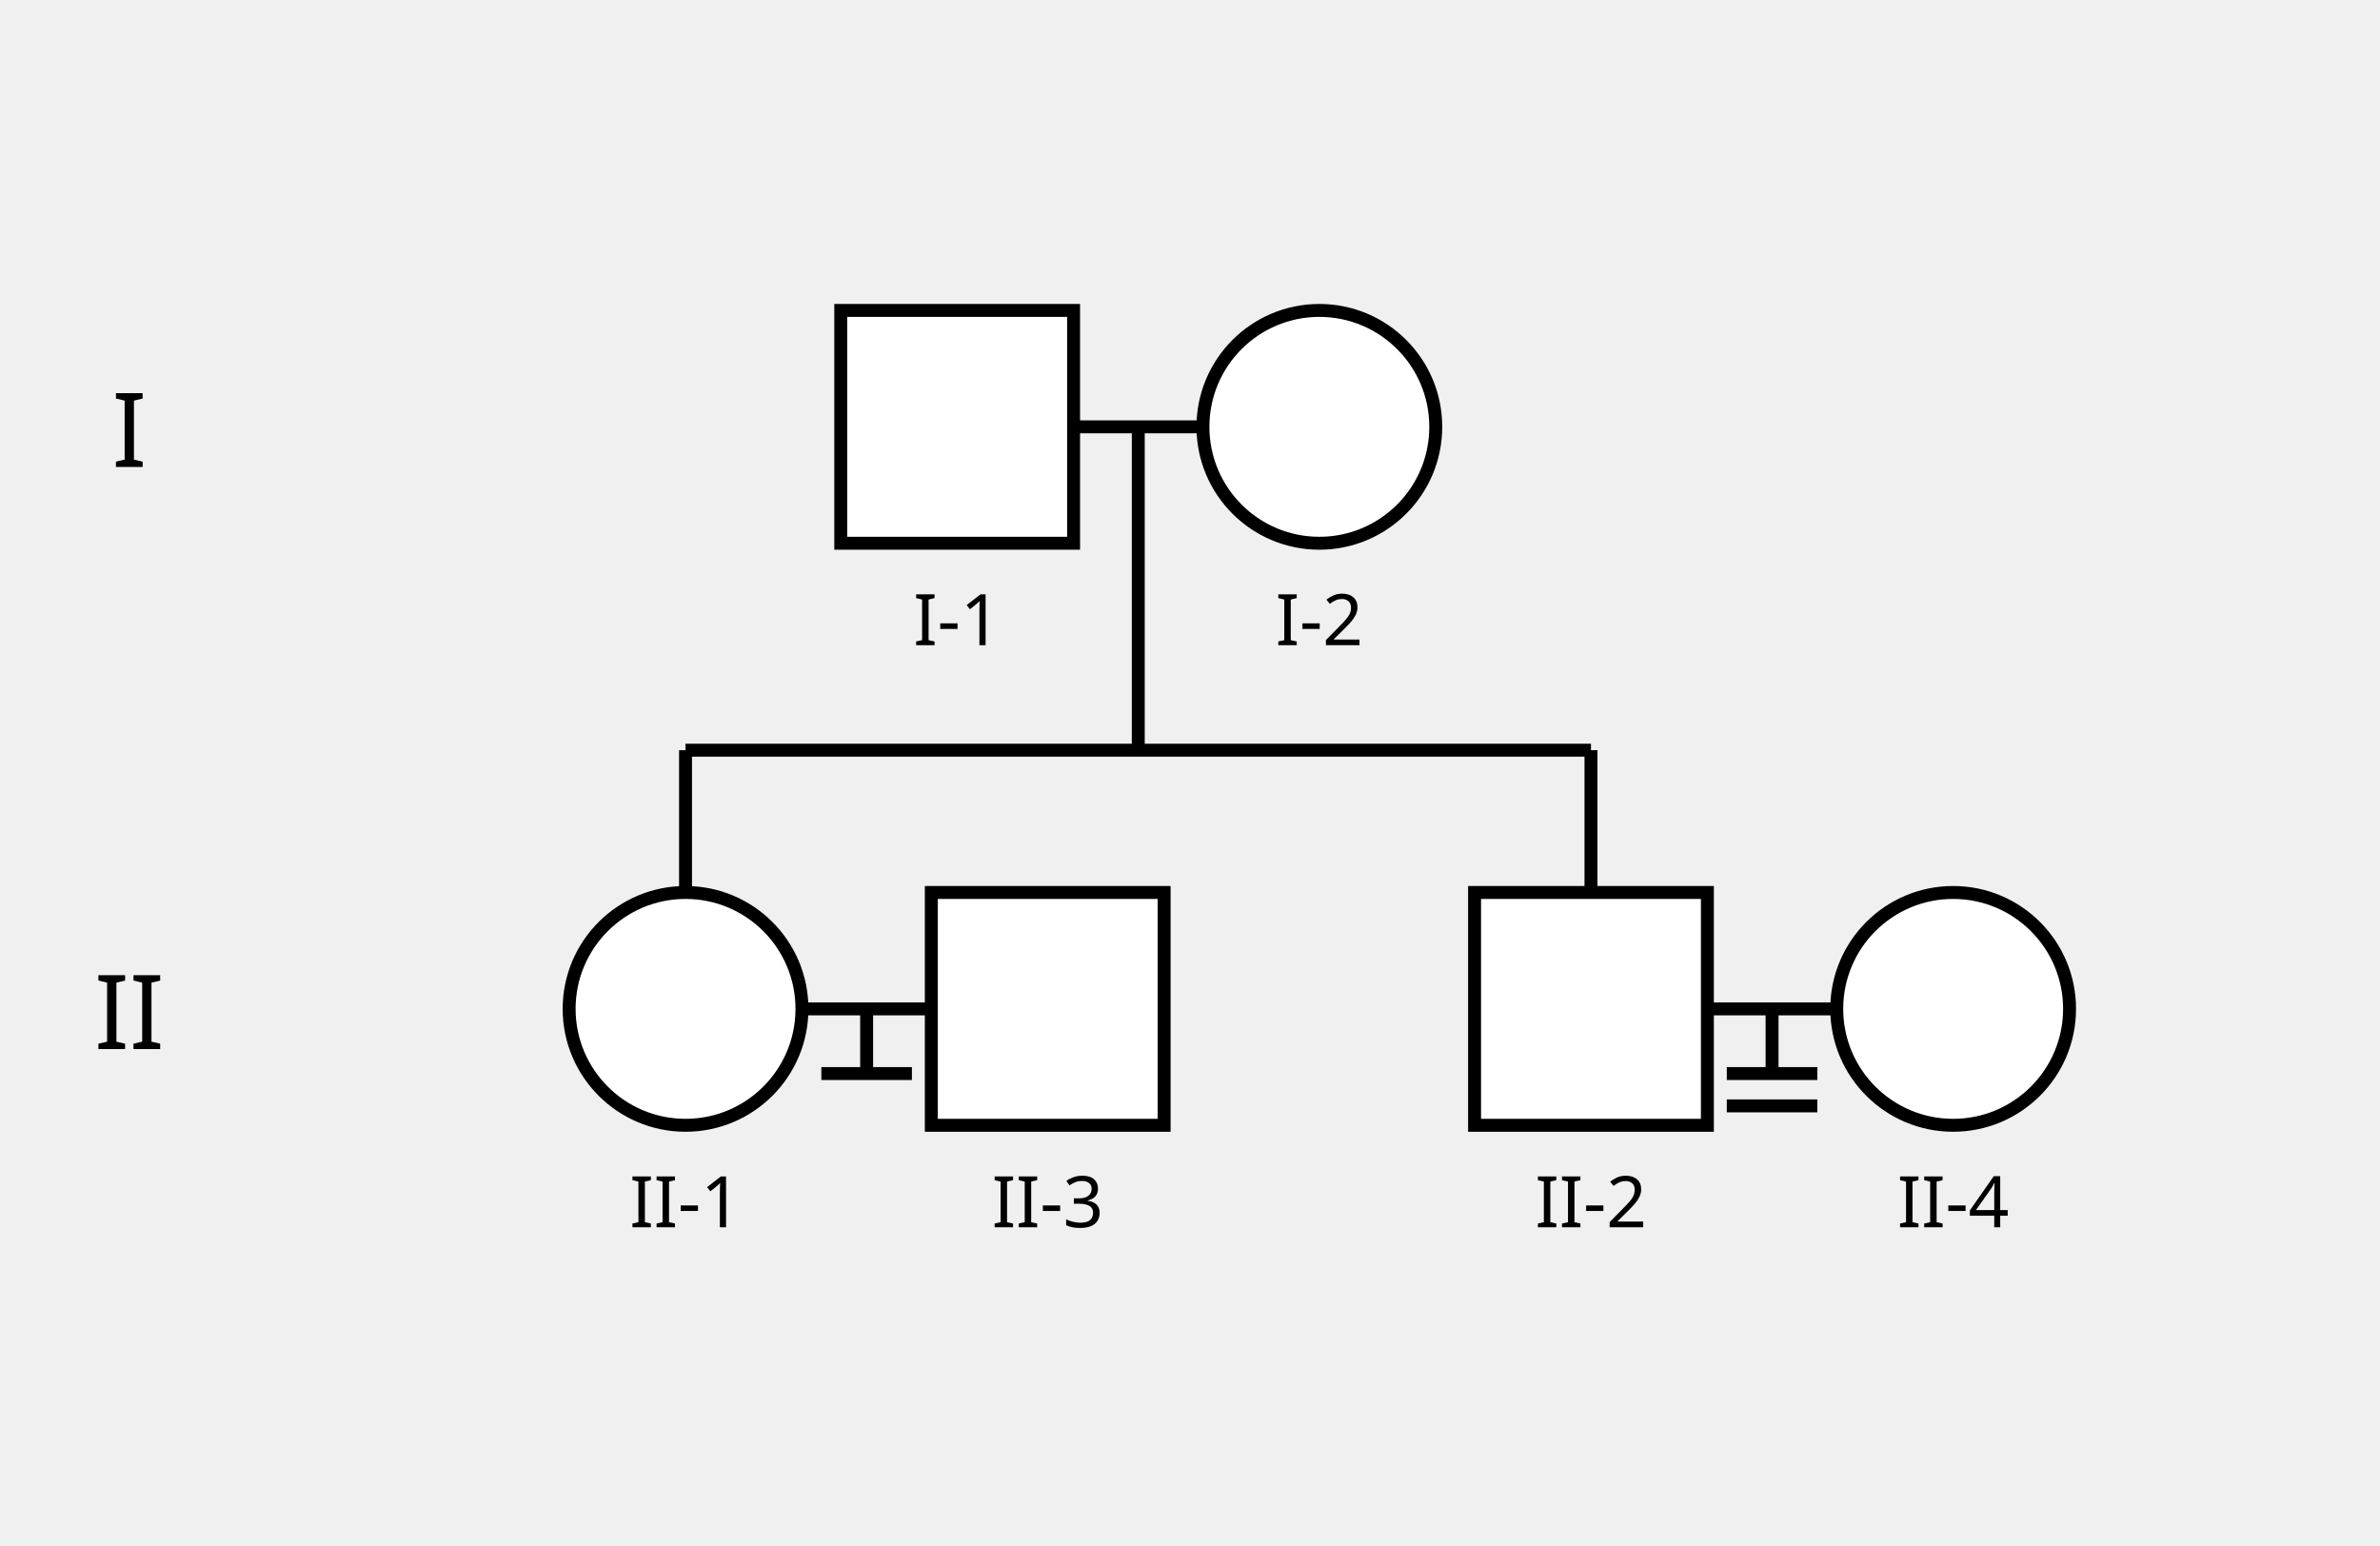
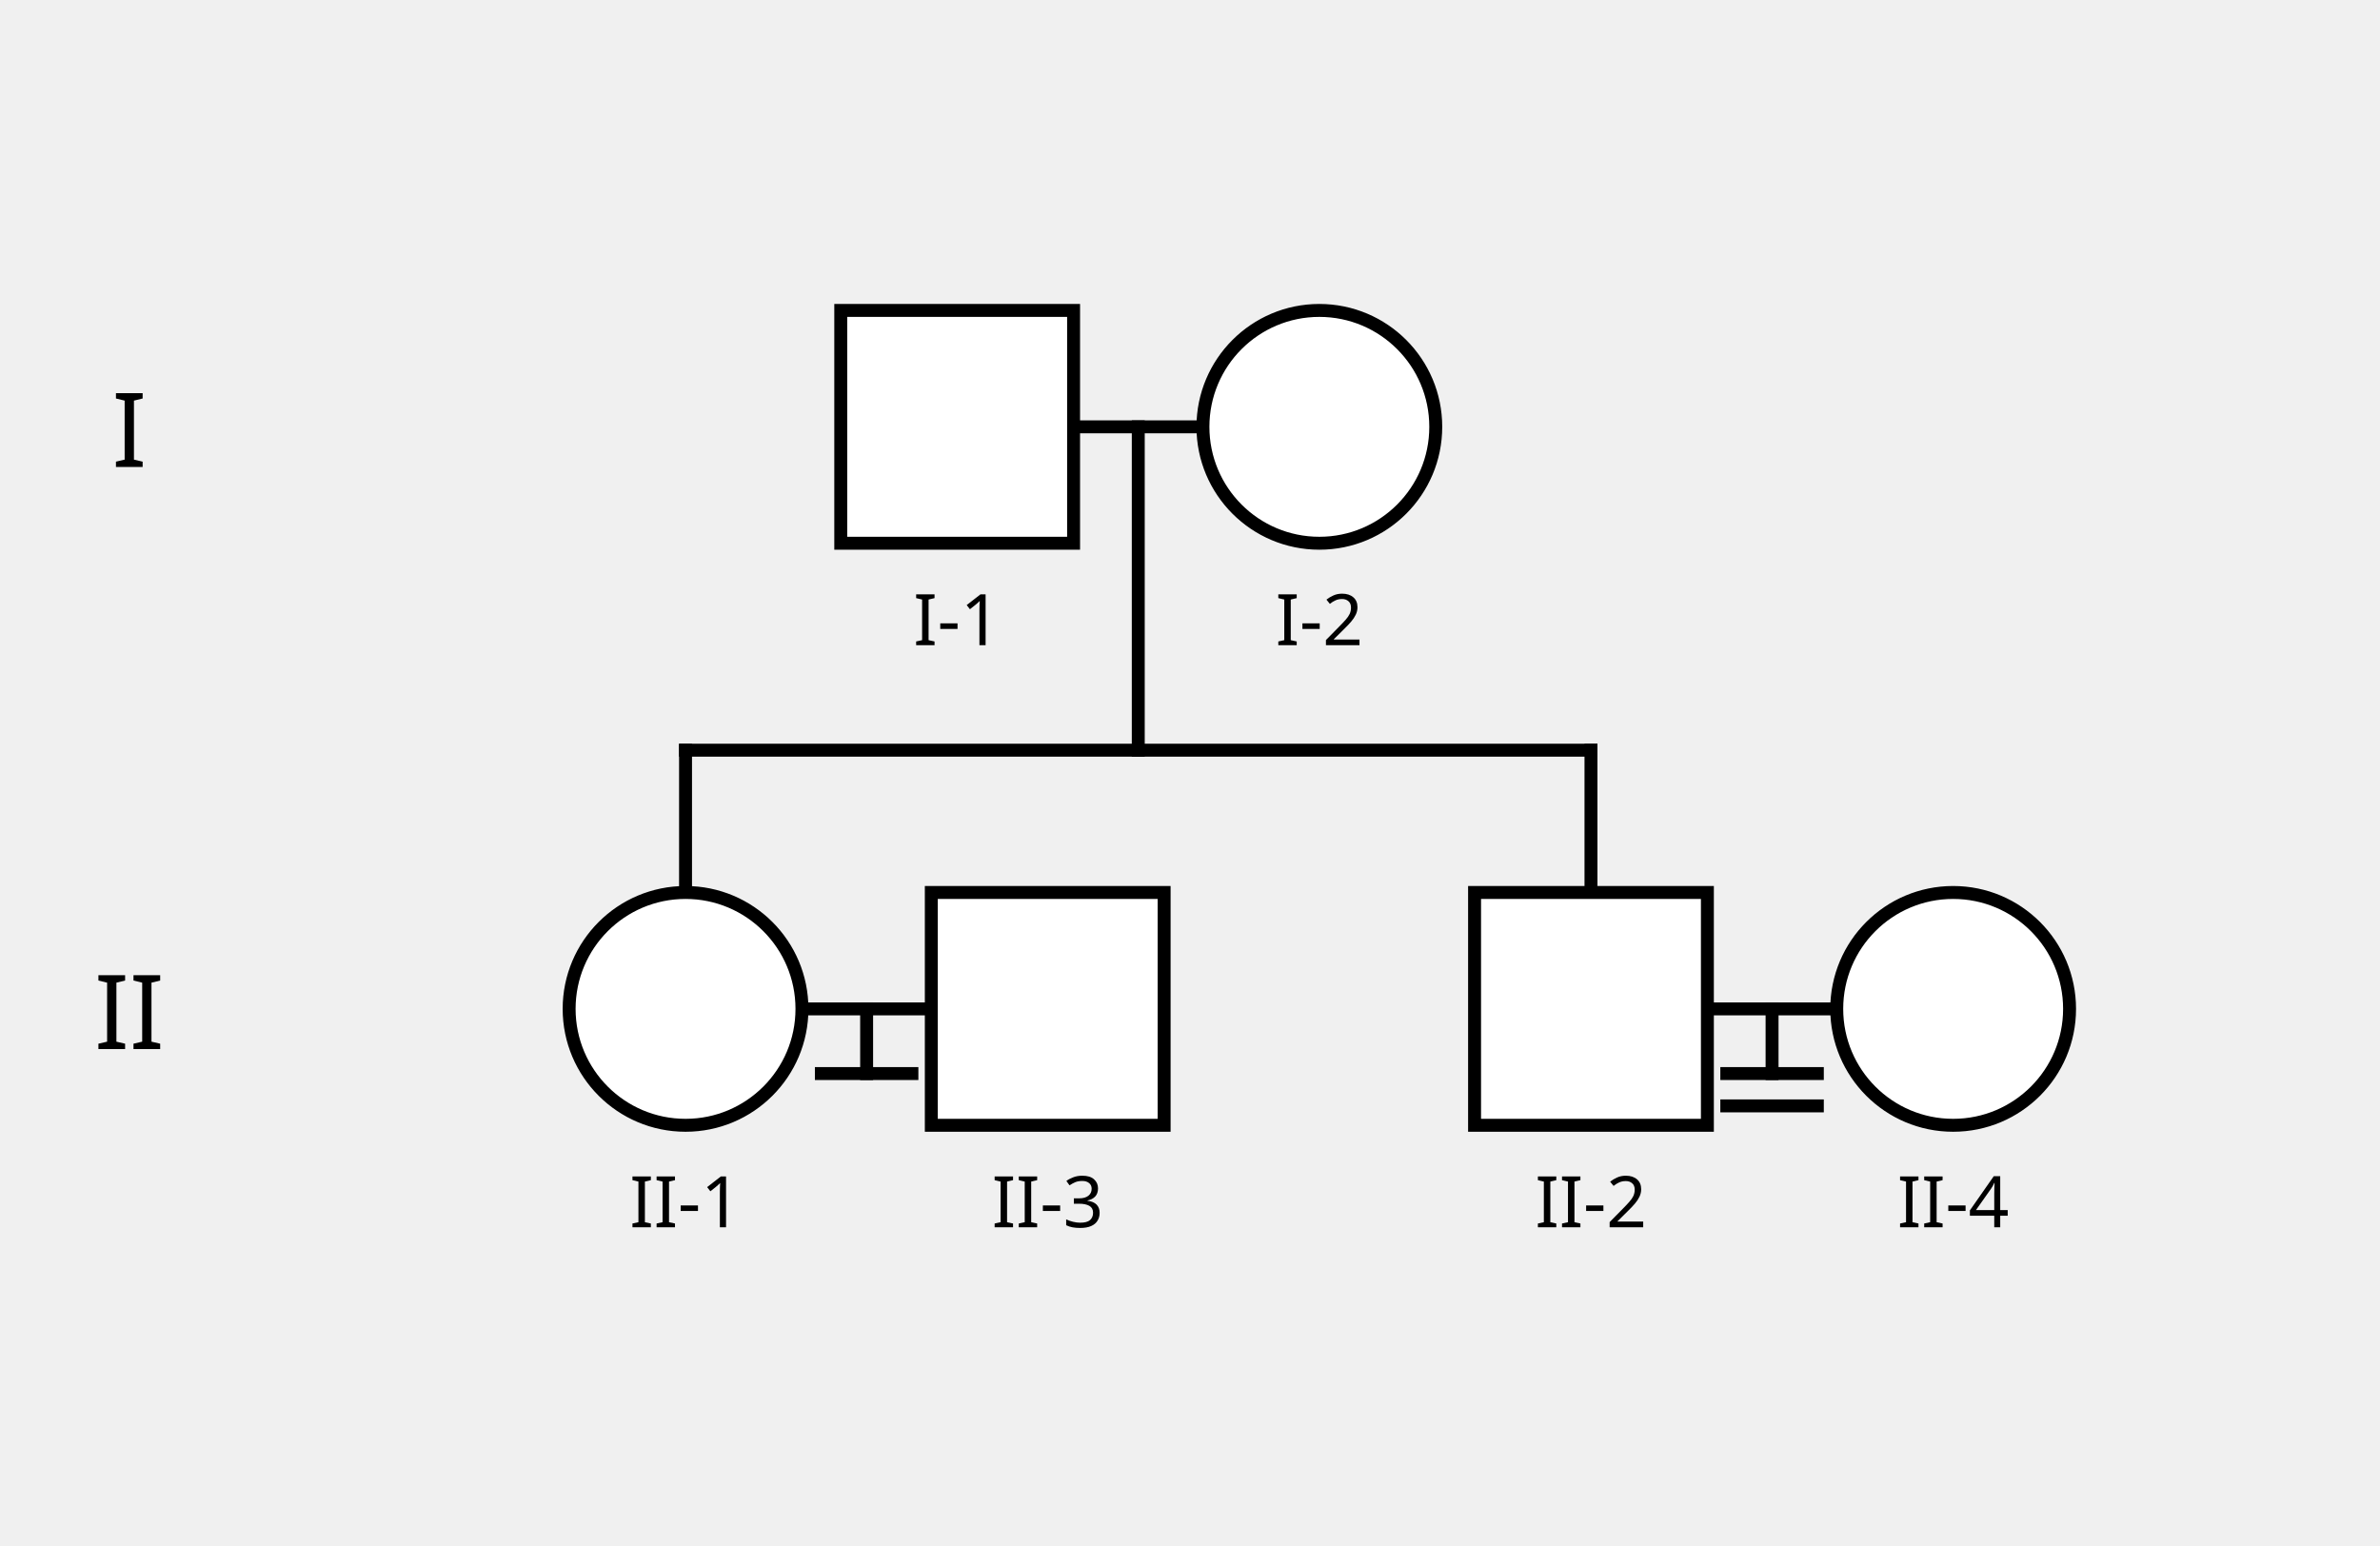
<svg xmlns="http://www.w3.org/2000/svg" width="368" height="239" viewBox="0 0 368 239" class="pedigree" data-title="Childless couples: by choice (single bar) and infertility (double bar)" data-conditions="[]">
  <g class="generation" data-generation="1">
    <text x="20" y="66" font-family="sans-serif" font-size="16" fill="#000000" text-anchor="middle" dominant-baseline="central">I</text>
  </g>
  <g class="generation" data-generation="2">
    <text x="20" y="156" font-family="sans-serif" font-size="16" fill="#000000" text-anchor="middle" dominant-baseline="central">II</text>
  </g>
  <g class="mating" data-partners="I-1 I-2">
-     <line x1="166" y1="66" x2="186" y2="66" stroke="#000000" stroke-width="2" />
+     <line x1="166" y1="66" x2="186" y2="66" stroke="#000000" stroke-width="2" stroke-linecap="square" />
    <line class="hit" x1="166" y1="66" x2="186" y2="66" stroke="none" stroke-width="12" pointer-events="stroke" />
  </g>
  <g class="mating childless-by-choice" data-partners="II-1 II-3">
-     <line x1="124" y1="156" x2="144" y2="156" stroke="#000000" stroke-width="2" />
-     <line x1="134" y1="156" x2="134" y2="166" stroke="#000000" stroke-width="2" />
-     <line x1="127" y1="166" x2="141" y2="166" stroke="#000000" stroke-width="2" />
+     <line x1="124" y1="156" x2="144" y2="156" stroke="#000000" stroke-width="2" stroke-linecap="square" />
+     <line x1="134" y1="156" x2="134" y2="166" stroke="#000000" stroke-width="2" stroke-linecap="square" />
+     <line x1="127" y1="166" x2="141" y2="166" stroke="#000000" stroke-width="2" stroke-linecap="square" />
    <line class="hit" x1="124" y1="156" x2="144" y2="156" stroke="none" stroke-width="12" pointer-events="stroke" />
  </g>
  <g class="mating childless-infertility" data-partners="II-2 II-4">
-     <line x1="264" y1="156" x2="284" y2="156" stroke="#000000" stroke-width="2" />
-     <line x1="274" y1="156" x2="274" y2="166" stroke="#000000" stroke-width="2" />
-     <line x1="267" y1="166" x2="281" y2="166" stroke="#000000" stroke-width="2" />
-     <line x1="267" y1="171" x2="281" y2="171" stroke="#000000" stroke-width="2" />
+     <line x1="264" y1="156" x2="284" y2="156" stroke="#000000" stroke-width="2" stroke-linecap="square" />
+     <line x1="274" y1="156" x2="274" y2="166" stroke="#000000" stroke-width="2" stroke-linecap="square" />
+     <line x1="267" y1="166" x2="281" y2="166" stroke="#000000" stroke-width="2" stroke-linecap="square" />
+     <line x1="267" y1="171" x2="281" y2="171" stroke="#000000" stroke-width="2" stroke-linecap="square" />
    <line class="hit" x1="264" y1="156" x2="284" y2="156" stroke="none" stroke-width="12" pointer-events="stroke" />
  </g>
  <g class="sibship" data-parents="I-1 I-2" data-children="II-1 II-2">
-     <line x1="176" y1="66" x2="176" y2="116" stroke="#000000" stroke-width="2" />
-     <line x1="106" y1="116" x2="246" y2="116" stroke="#000000" stroke-width="2" />
-     <line x1="106" y1="116" x2="106" y2="138" stroke="#000000" stroke-width="2" />
-     <line x1="246" y1="116" x2="246" y2="138" stroke="#000000" stroke-width="2" />
+     <line x1="176" y1="66" x2="176" y2="116" stroke="#000000" stroke-width="2" stroke-linecap="square" />
+     <line x1="106" y1="116" x2="246" y2="116" stroke="#000000" stroke-width="2" stroke-linecap="square" />
+     <line x1="106" y1="116" x2="106" y2="138" stroke="#000000" stroke-width="2" stroke-linecap="square" />
+     <line x1="246" y1="116" x2="246" y2="138" stroke="#000000" stroke-width="2" stroke-linecap="square" />
  </g>
  <g id="ind-I-1" class="individual" data-position="I-1" data-generation="1" data-index="1" data-gender="man">
    <rect class="backing" x="130" y="48" width="36" height="36" fill="#ffffff" />
    <rect class="symbol" x="130" y="48" width="36" height="36" fill="none" stroke="#000000" stroke-width="2" />
    <text class="label" x="148" y="95.5" font-family="sans-serif" font-size="11" fill="#000000" text-anchor="middle" dominant-baseline="central">I-1</text>
    <rect class="hit" x="130" y="48" width="36" height="53" fill="none" pointer-events="all" />
  </g>
  <g id="ind-I-2" class="individual" data-position="I-2" data-generation="1" data-index="2" data-gender="woman">
    <circle class="backing" cx="204" cy="66" r="18" fill="#ffffff" />
    <circle class="symbol" cx="204" cy="66" r="18" fill="none" stroke="#000000" stroke-width="2" />
    <text class="label" x="204" y="95.5" font-family="sans-serif" font-size="11" fill="#000000" text-anchor="middle" dominant-baseline="central">I-2</text>
    <rect class="hit" x="186" y="48" width="36" height="53" fill="none" pointer-events="all" />
  </g>
  <g id="ind-II-1" class="individual" data-position="II-1" data-generation="2" data-index="1" data-gender="woman">
    <circle class="backing" cx="106" cy="156" r="18" fill="#ffffff" />
    <circle class="symbol" cx="106" cy="156" r="18" fill="none" stroke="#000000" stroke-width="2" />
    <text class="label" x="106" y="185.5" font-family="sans-serif" font-size="11" fill="#000000" text-anchor="middle" dominant-baseline="central">II-1</text>
    <rect class="hit" x="88" y="138" width="36" height="53" fill="none" pointer-events="all" />
  </g>
  <g id="ind-II-3" class="individual" data-position="II-3" data-generation="2" data-index="3" data-gender="man">
    <rect class="backing" x="144" y="138" width="36" height="36" fill="#ffffff" />
    <rect class="symbol" x="144" y="138" width="36" height="36" fill="none" stroke="#000000" stroke-width="2" />
    <text class="label" x="162" y="185.5" font-family="sans-serif" font-size="11" fill="#000000" text-anchor="middle" dominant-baseline="central">II-3</text>
    <rect class="hit" x="144" y="138" width="36" height="53" fill="none" pointer-events="all" />
  </g>
  <g id="ind-II-2" class="individual" data-position="II-2" data-generation="2" data-index="2" data-gender="man">
    <rect class="backing" x="228" y="138" width="36" height="36" fill="#ffffff" />
    <rect class="symbol" x="228" y="138" width="36" height="36" fill="none" stroke="#000000" stroke-width="2" />
    <text class="label" x="246" y="185.5" font-family="sans-serif" font-size="11" fill="#000000" text-anchor="middle" dominant-baseline="central">II-2</text>
    <rect class="hit" x="228" y="138" width="36" height="53" fill="none" pointer-events="all" />
  </g>
  <g id="ind-II-4" class="individual" data-position="II-4" data-generation="2" data-index="4" data-gender="woman">
    <circle class="backing" cx="302" cy="156" r="18" fill="#ffffff" />
    <circle class="symbol" cx="302" cy="156" r="18" fill="none" stroke="#000000" stroke-width="2" />
    <text class="label" x="302" y="185.5" font-family="sans-serif" font-size="11" fill="#000000" text-anchor="middle" dominant-baseline="central">II-4</text>
    <rect class="hit" x="284" y="138" width="36" height="53" fill="none" pointer-events="all" />
  </g>
</svg>
